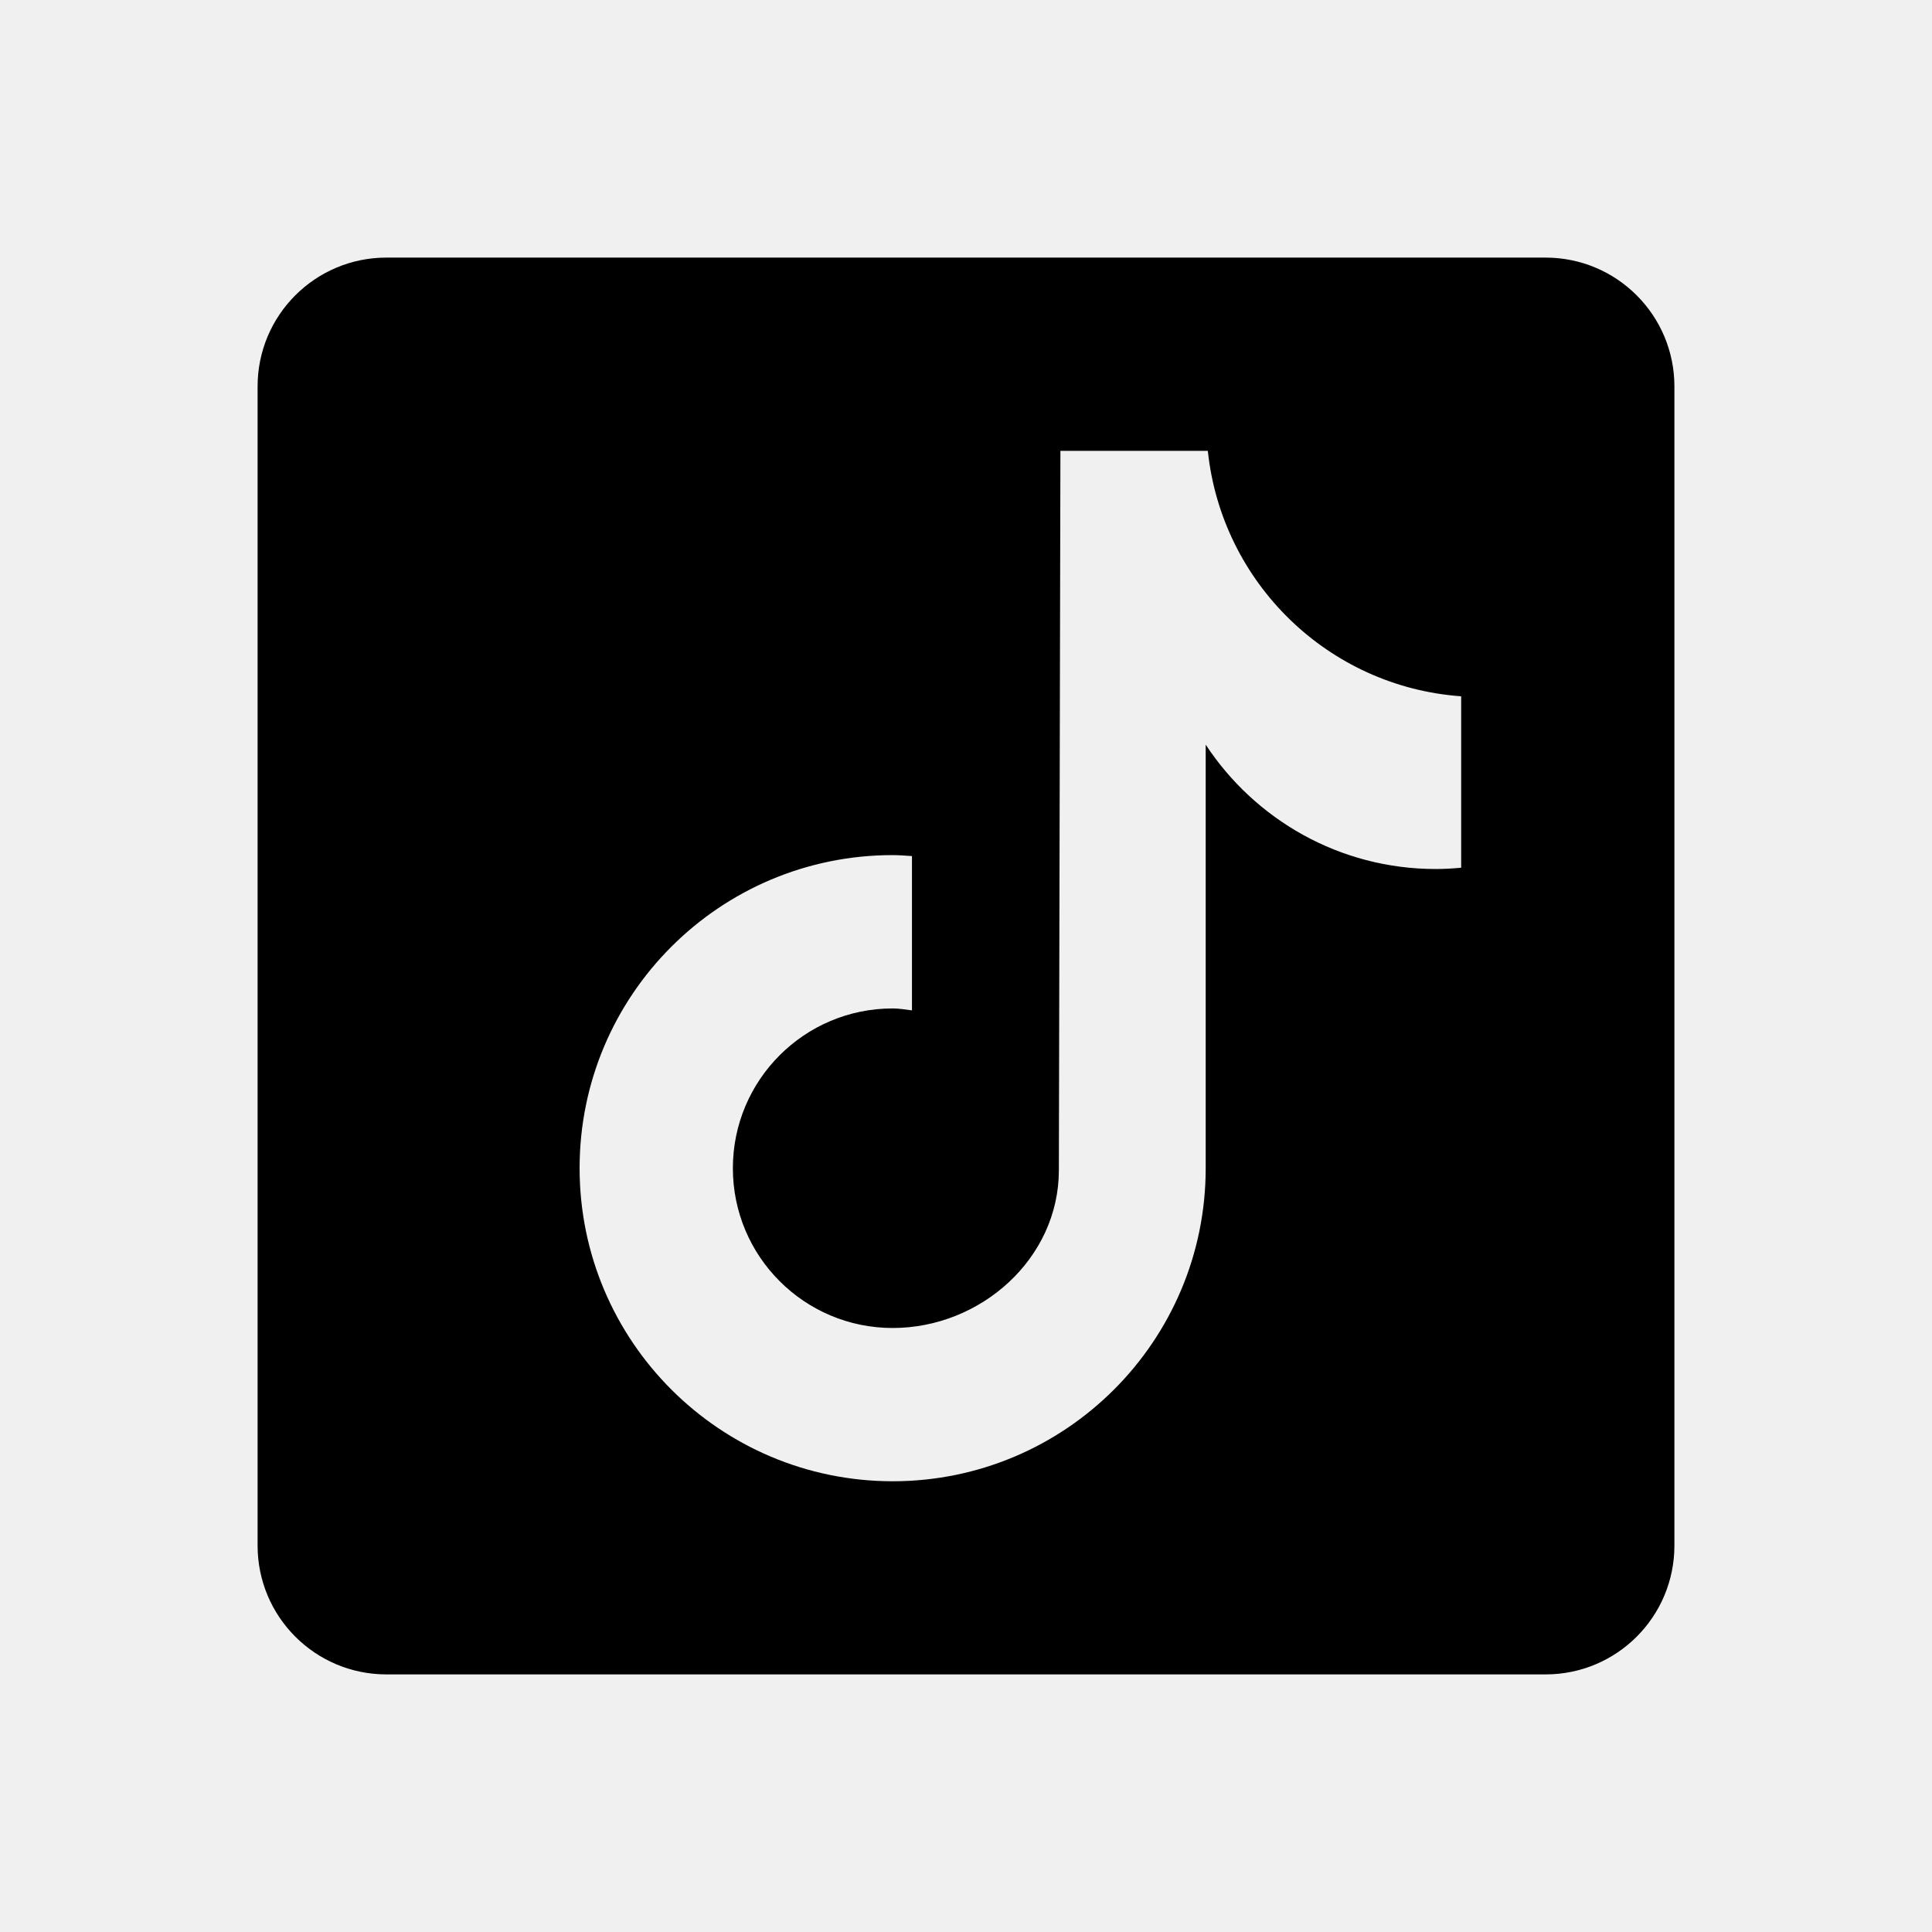
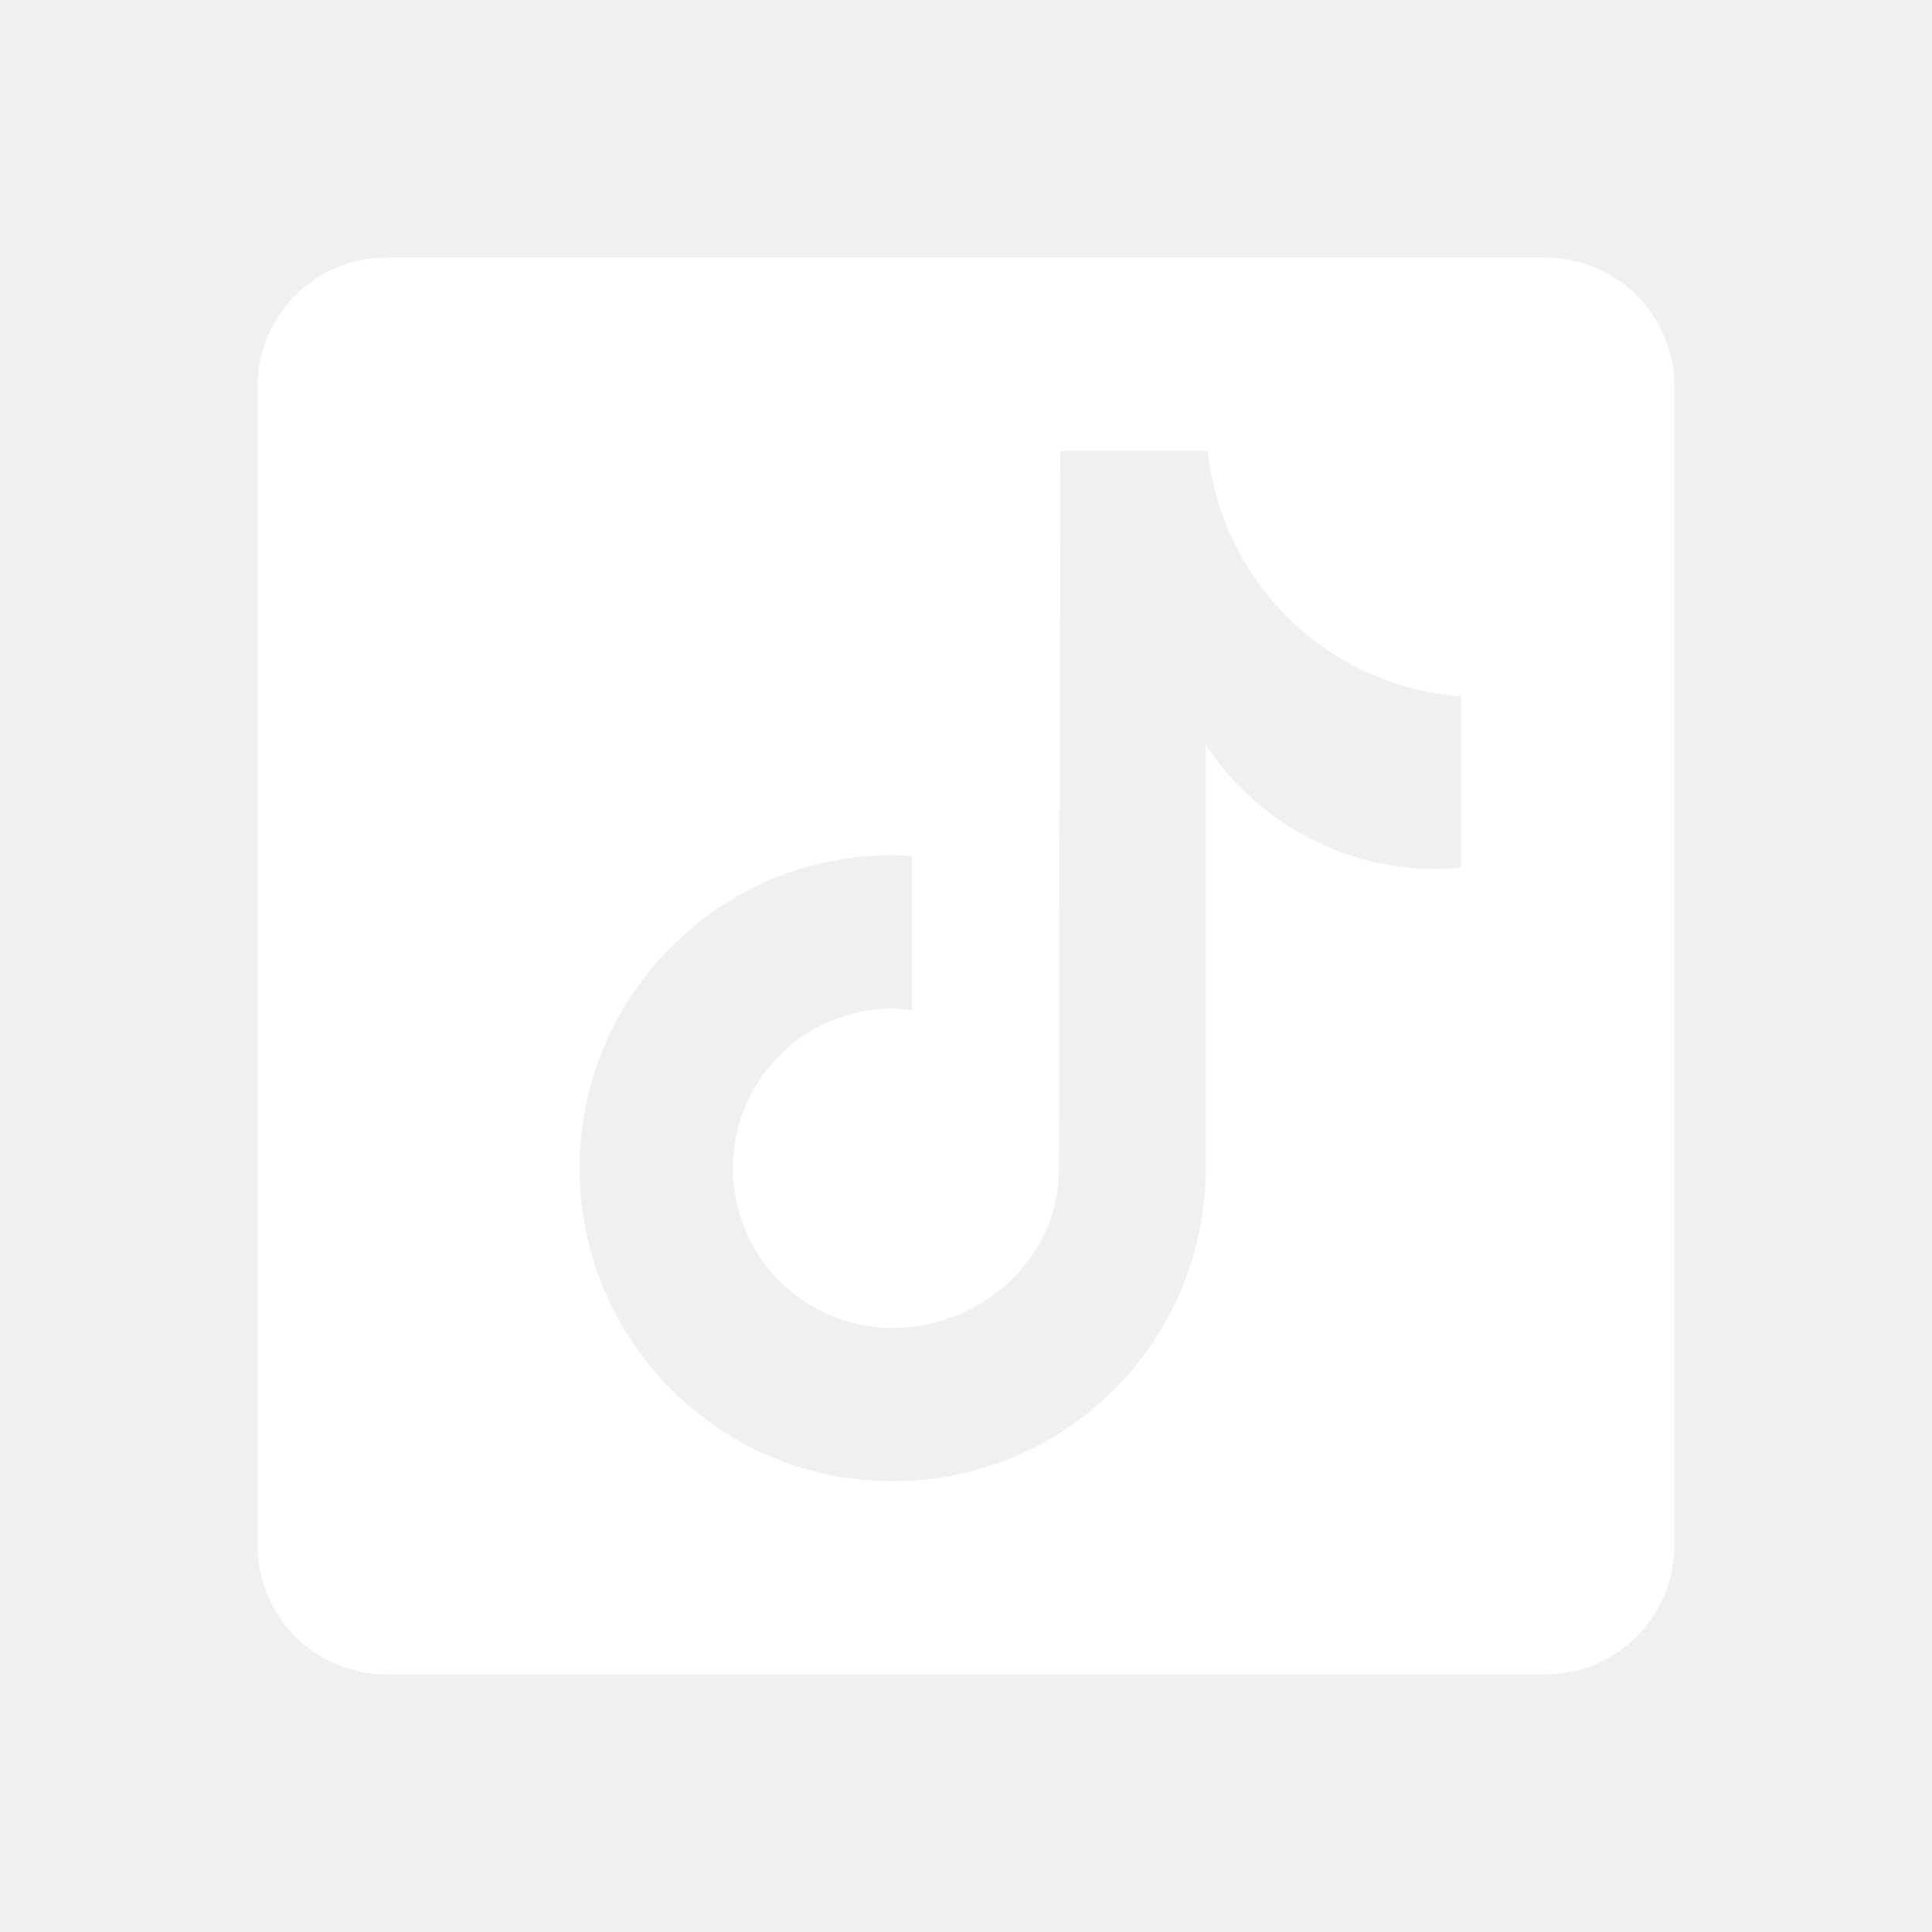
<svg xmlns="http://www.w3.org/2000/svg" viewBox="0 0 30 30" width="24px" height="24px">
-   <path d="M24,4H6C4.895,4,4,4.895,4,6v18c0,1.105,0.895,2,2,2h18c1.105,0,2-0.895,2-2V6C26,4.895,25.104,4,24,4z M22.689,13.474 c-0.13,0.012-0.261,0.02-0.393,0.02c-1.495,0-2.809-0.768-3.574-1.931c0,3.049,0,6.519,0,6.577c0,2.685-2.177,4.861-4.861,4.861 C11.177,23,9,20.823,9,18.139c0-2.685,2.177-4.861,4.861-4.861c0.102,0,0.201,0.009,0.3,0.015v2.396c-0.1-0.012-0.197-0.03-0.3-0.03 c-1.37,0-2.481,1.111-2.481,2.481s1.11,2.481,2.481,2.481c1.371,0,2.581-1.08,2.581-2.45c0-0.055,0.024-11.17,0.024-11.17h2.289 c0.215,2.047,1.868,3.663,3.934,3.811V13.474z" />
+   <path fill="white" d="M24,4H6C4.895,4,4,4.895,4,6v18c0,1.105,0.895,2,2,2h18c1.105,0,2-0.895,2-2V6C26,4.895,25.104,4,24,4z M22.689,13.474 c-0.13,0.012-0.261,0.02-0.393,0.02c-1.495,0-2.809-0.768-3.574-1.931c0,3.049,0,6.519,0,6.577c0,2.685-2.177,4.861-4.861,4.861 C11.177,23,9,20.823,9,18.139c0-2.685,2.177-4.861,4.861-4.861c0.102,0,0.201,0.009,0.3,0.015v2.396c-0.1-0.012-0.197-0.03-0.3-0.03 c-1.37,0-2.481,1.111-2.481,2.481s1.11,2.481,2.481,2.481c1.371,0,2.581-1.08,2.581-2.45c0-0.055,0.024-11.17,0.024-11.17h2.289 c0.215,2.047,1.868,3.663,3.934,3.811V13.474z" />
</svg>
